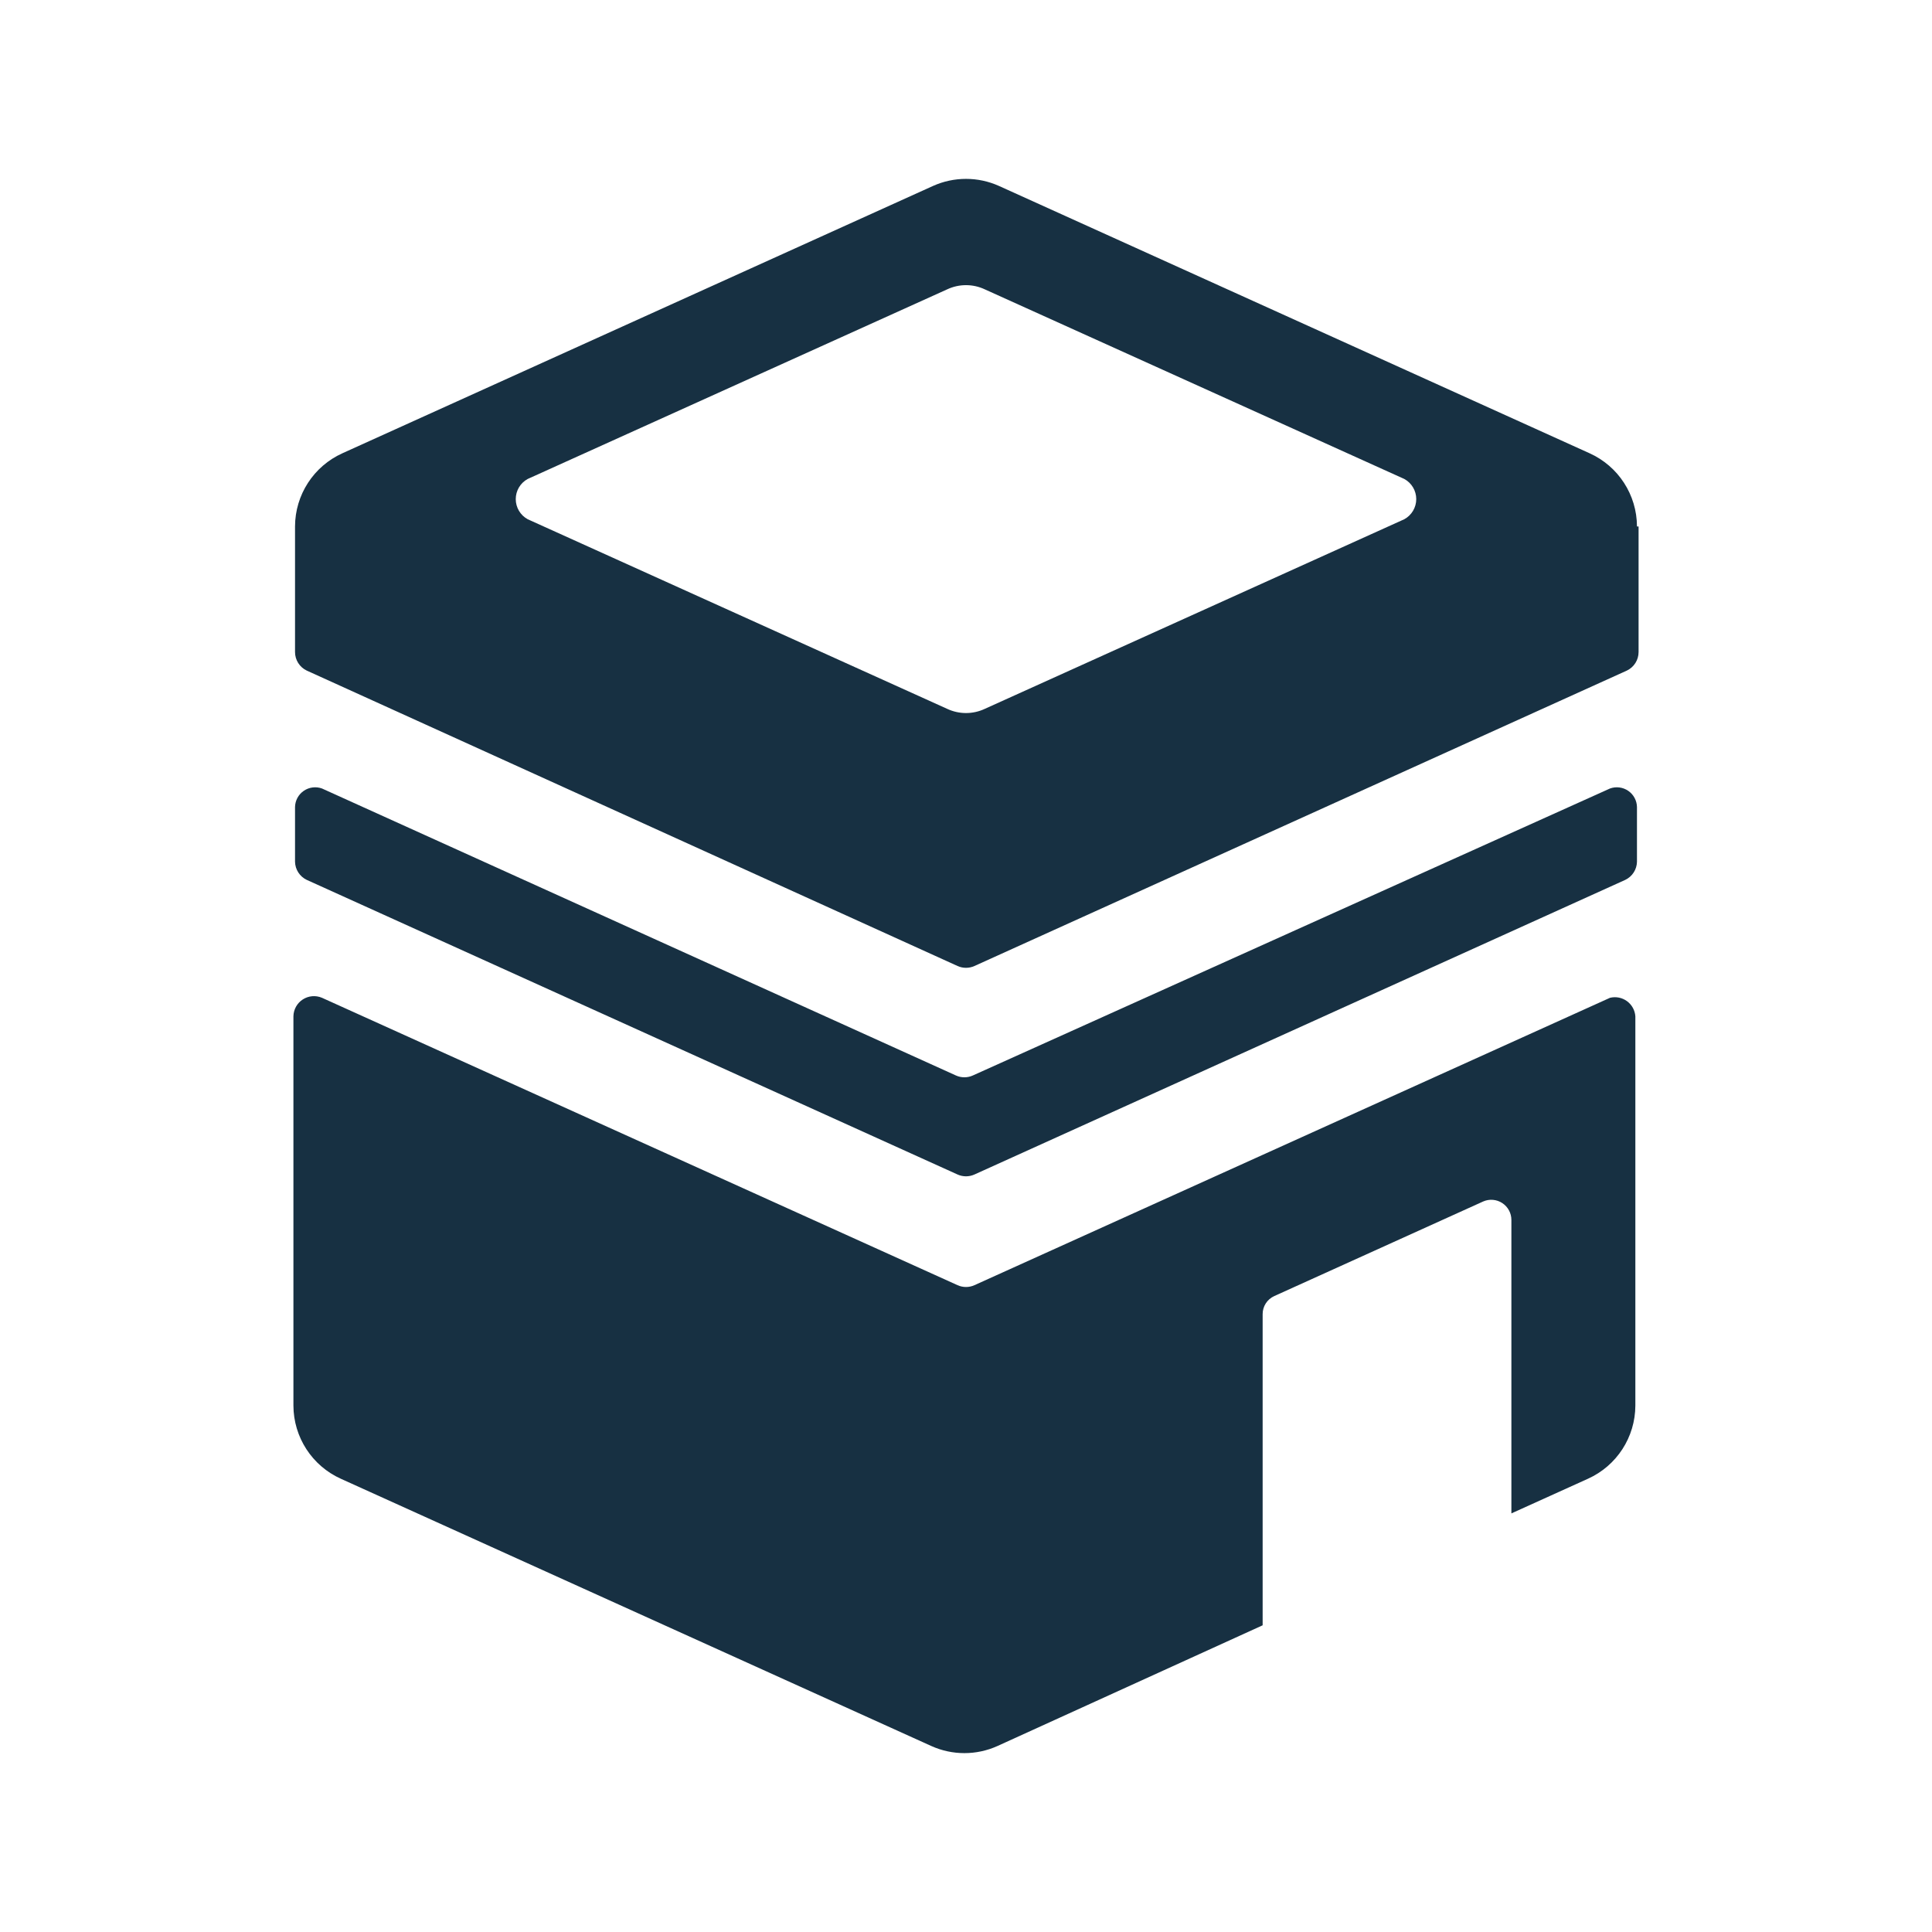
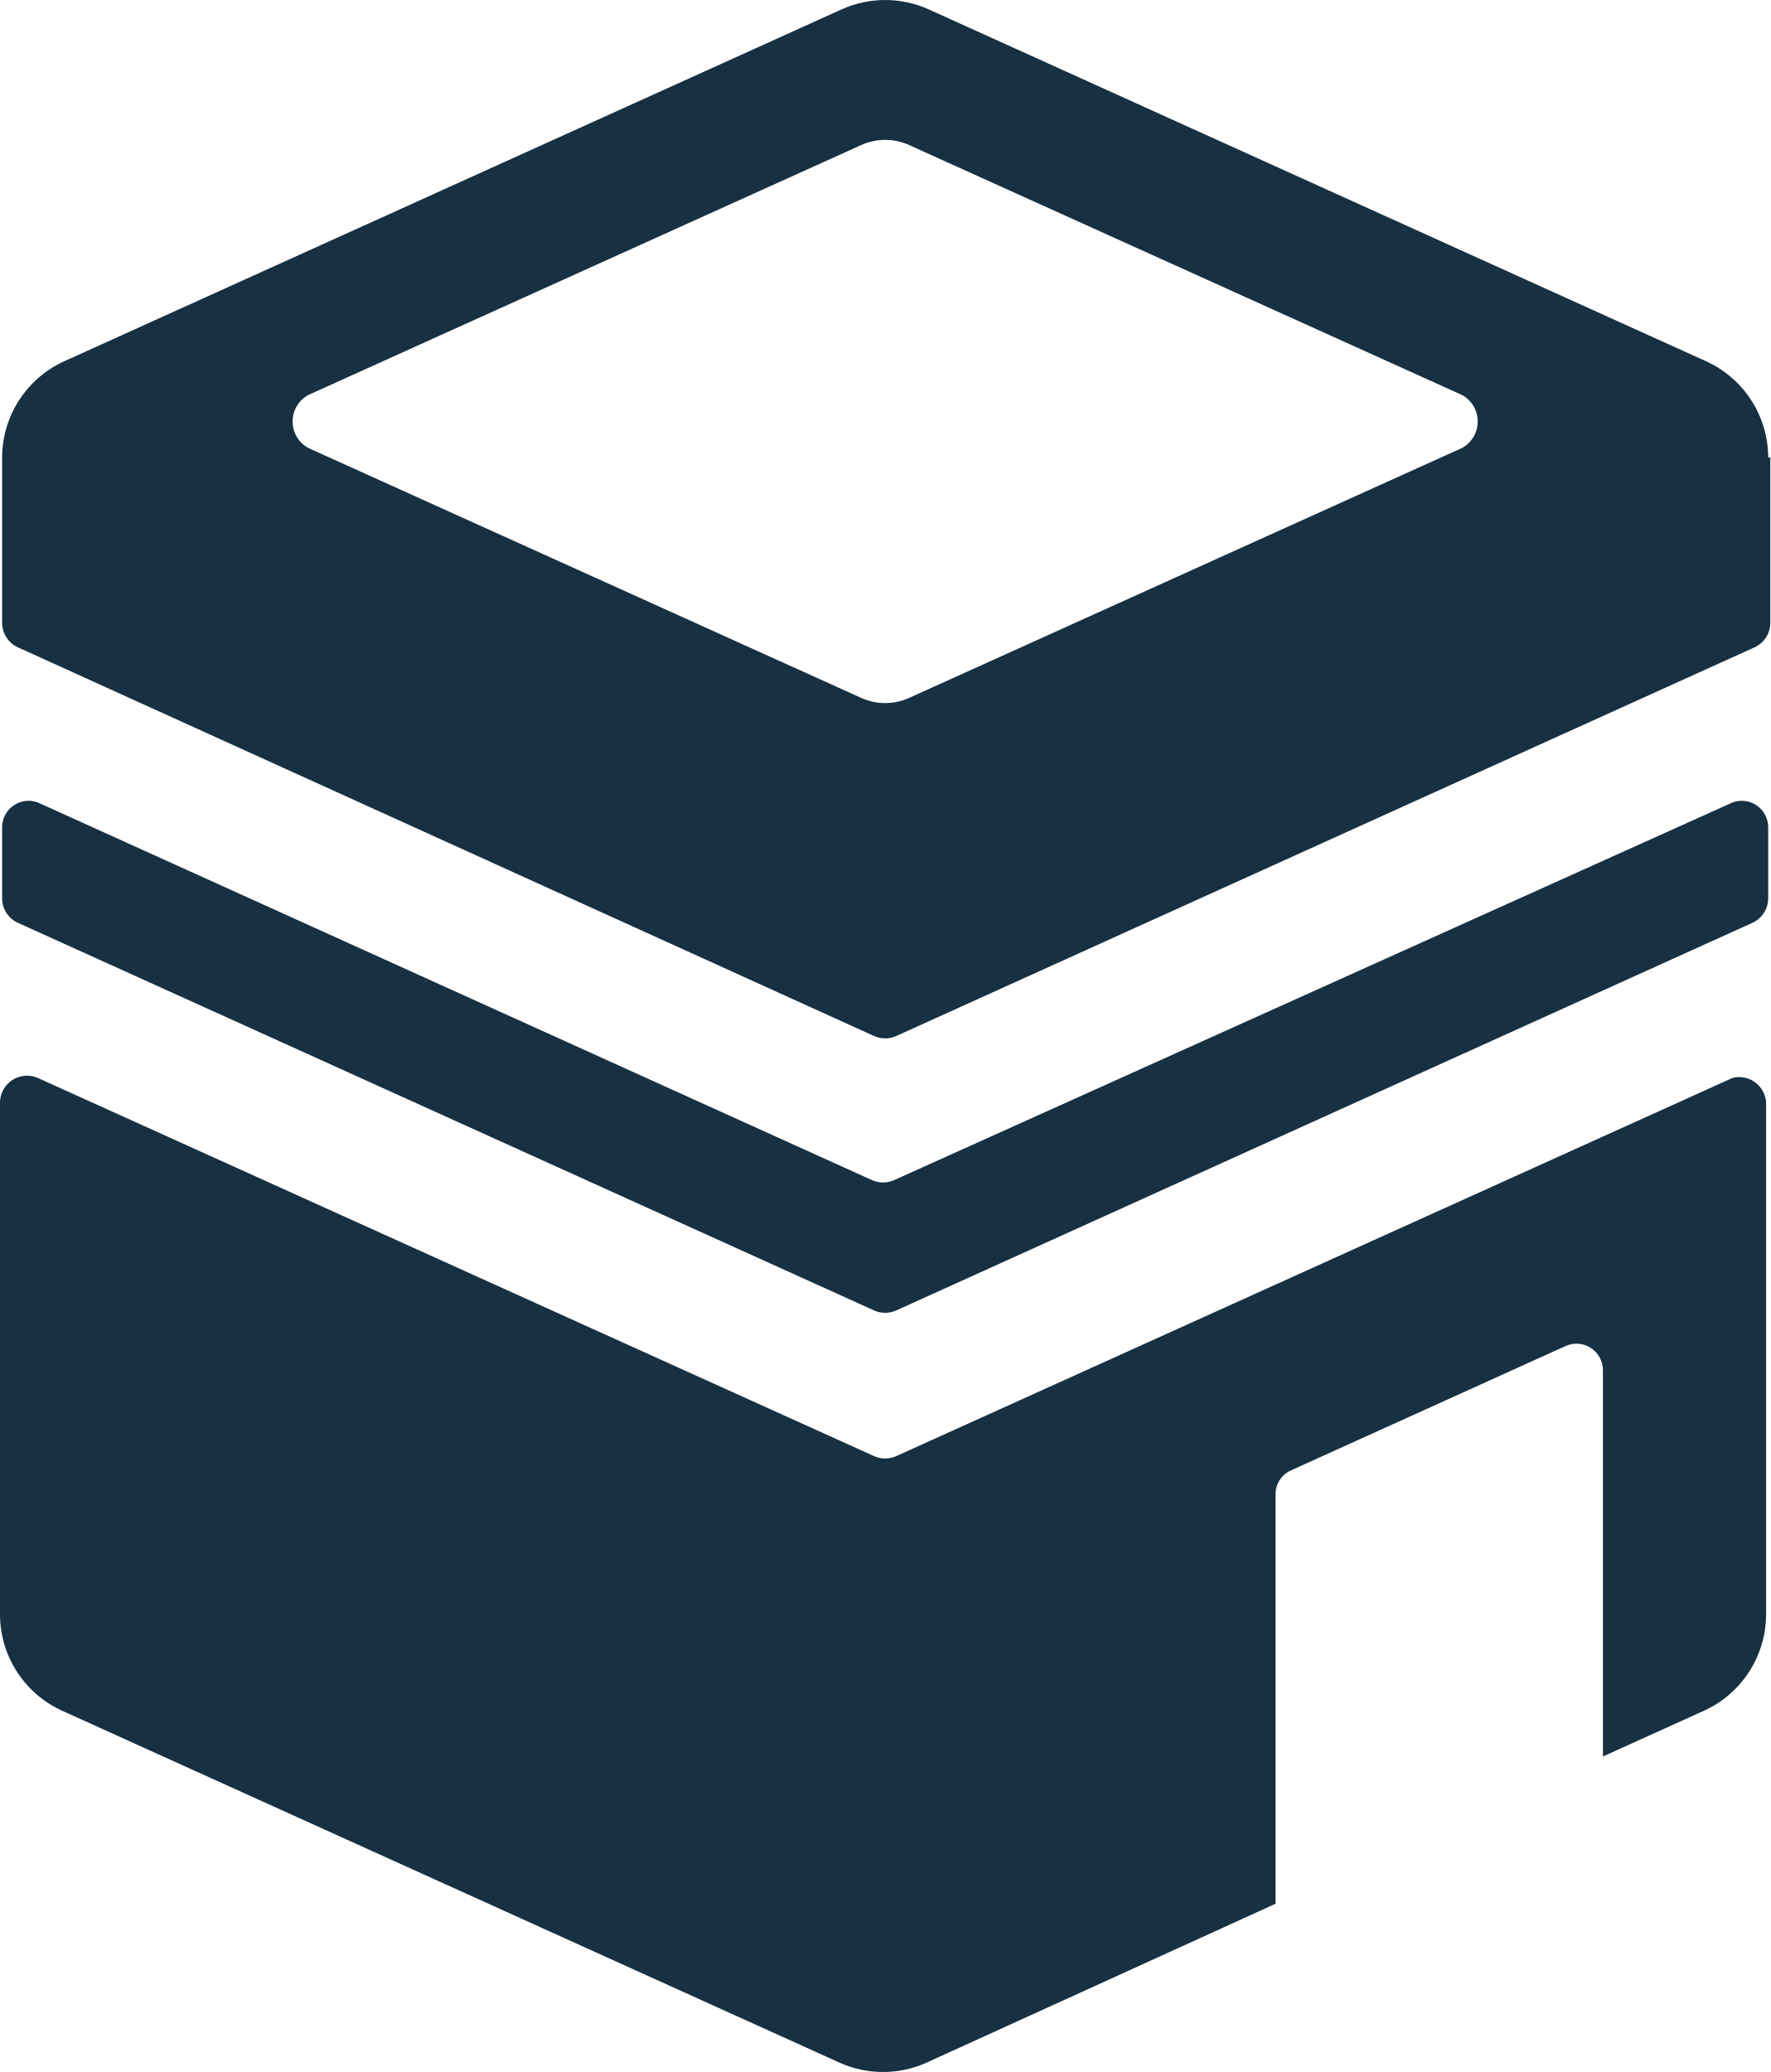
- <svg xmlns="http://www.w3.org/2000/svg" viewBox="0 0 48 48">
+ <svg xmlns="http://www.w3.org/2000/svg" viewBox="7.29 4.444 33.42 39.112" width="33.42" height="39.112">
  <defs>
    <style>
      .a {
        fill: #173042;
      }
    </style>
  </defs>
  <path class="a" d="M40.67,20.05v1.36a.51.51,0,0,1-.29.45L24.21,29.18a.51.51,0,0,1-.42,0L7.62,21.86a.51.51,0,0,1-.29-.45V20.05A.5.5,0,0,1,8,19.59l15.75,7.13a.51.51,0,0,0,.42,0L40,19.59A.5.5,0,0,1,40.67,20.05ZM40,24.79,24.21,31.93a.51.51,0,0,1-.42,0L8,24.79a.51.51,0,0,0-.71.46v9.67a2,2,0,0,0,1.18,1.82l14.67,6.64a2,2,0,0,0,1.64,0l6.59-3V32.65a.49.49,0,0,1,.29-.45l5.19-2.35a.5.5,0,0,1,.7.46V37.6l1.9-.86a2,2,0,0,0,1.18-1.82V25.25A.51.51,0,0,0,40,24.79Zm.71-11.71V16.2a.51.51,0,0,1-.29.46L24.21,24a.51.51,0,0,1-.42,0L7.62,16.66a.51.51,0,0,1-.29-.46V13.08a2,2,0,0,1,1.18-1.82L23.18,4.62a2,2,0,0,1,1.64,0l14.67,6.64A2,2,0,0,1,40.67,13.08ZM34.89,11.9,24.47,7.19a1.1,1.1,0,0,0-.94,0L13.11,11.9a.57.57,0,0,0,0,1l10.42,4.71a1.1,1.1,0,0,0,.94,0l10.42-4.71A.57.57,0,0,0,34.89,11.9Z" />
</svg>
